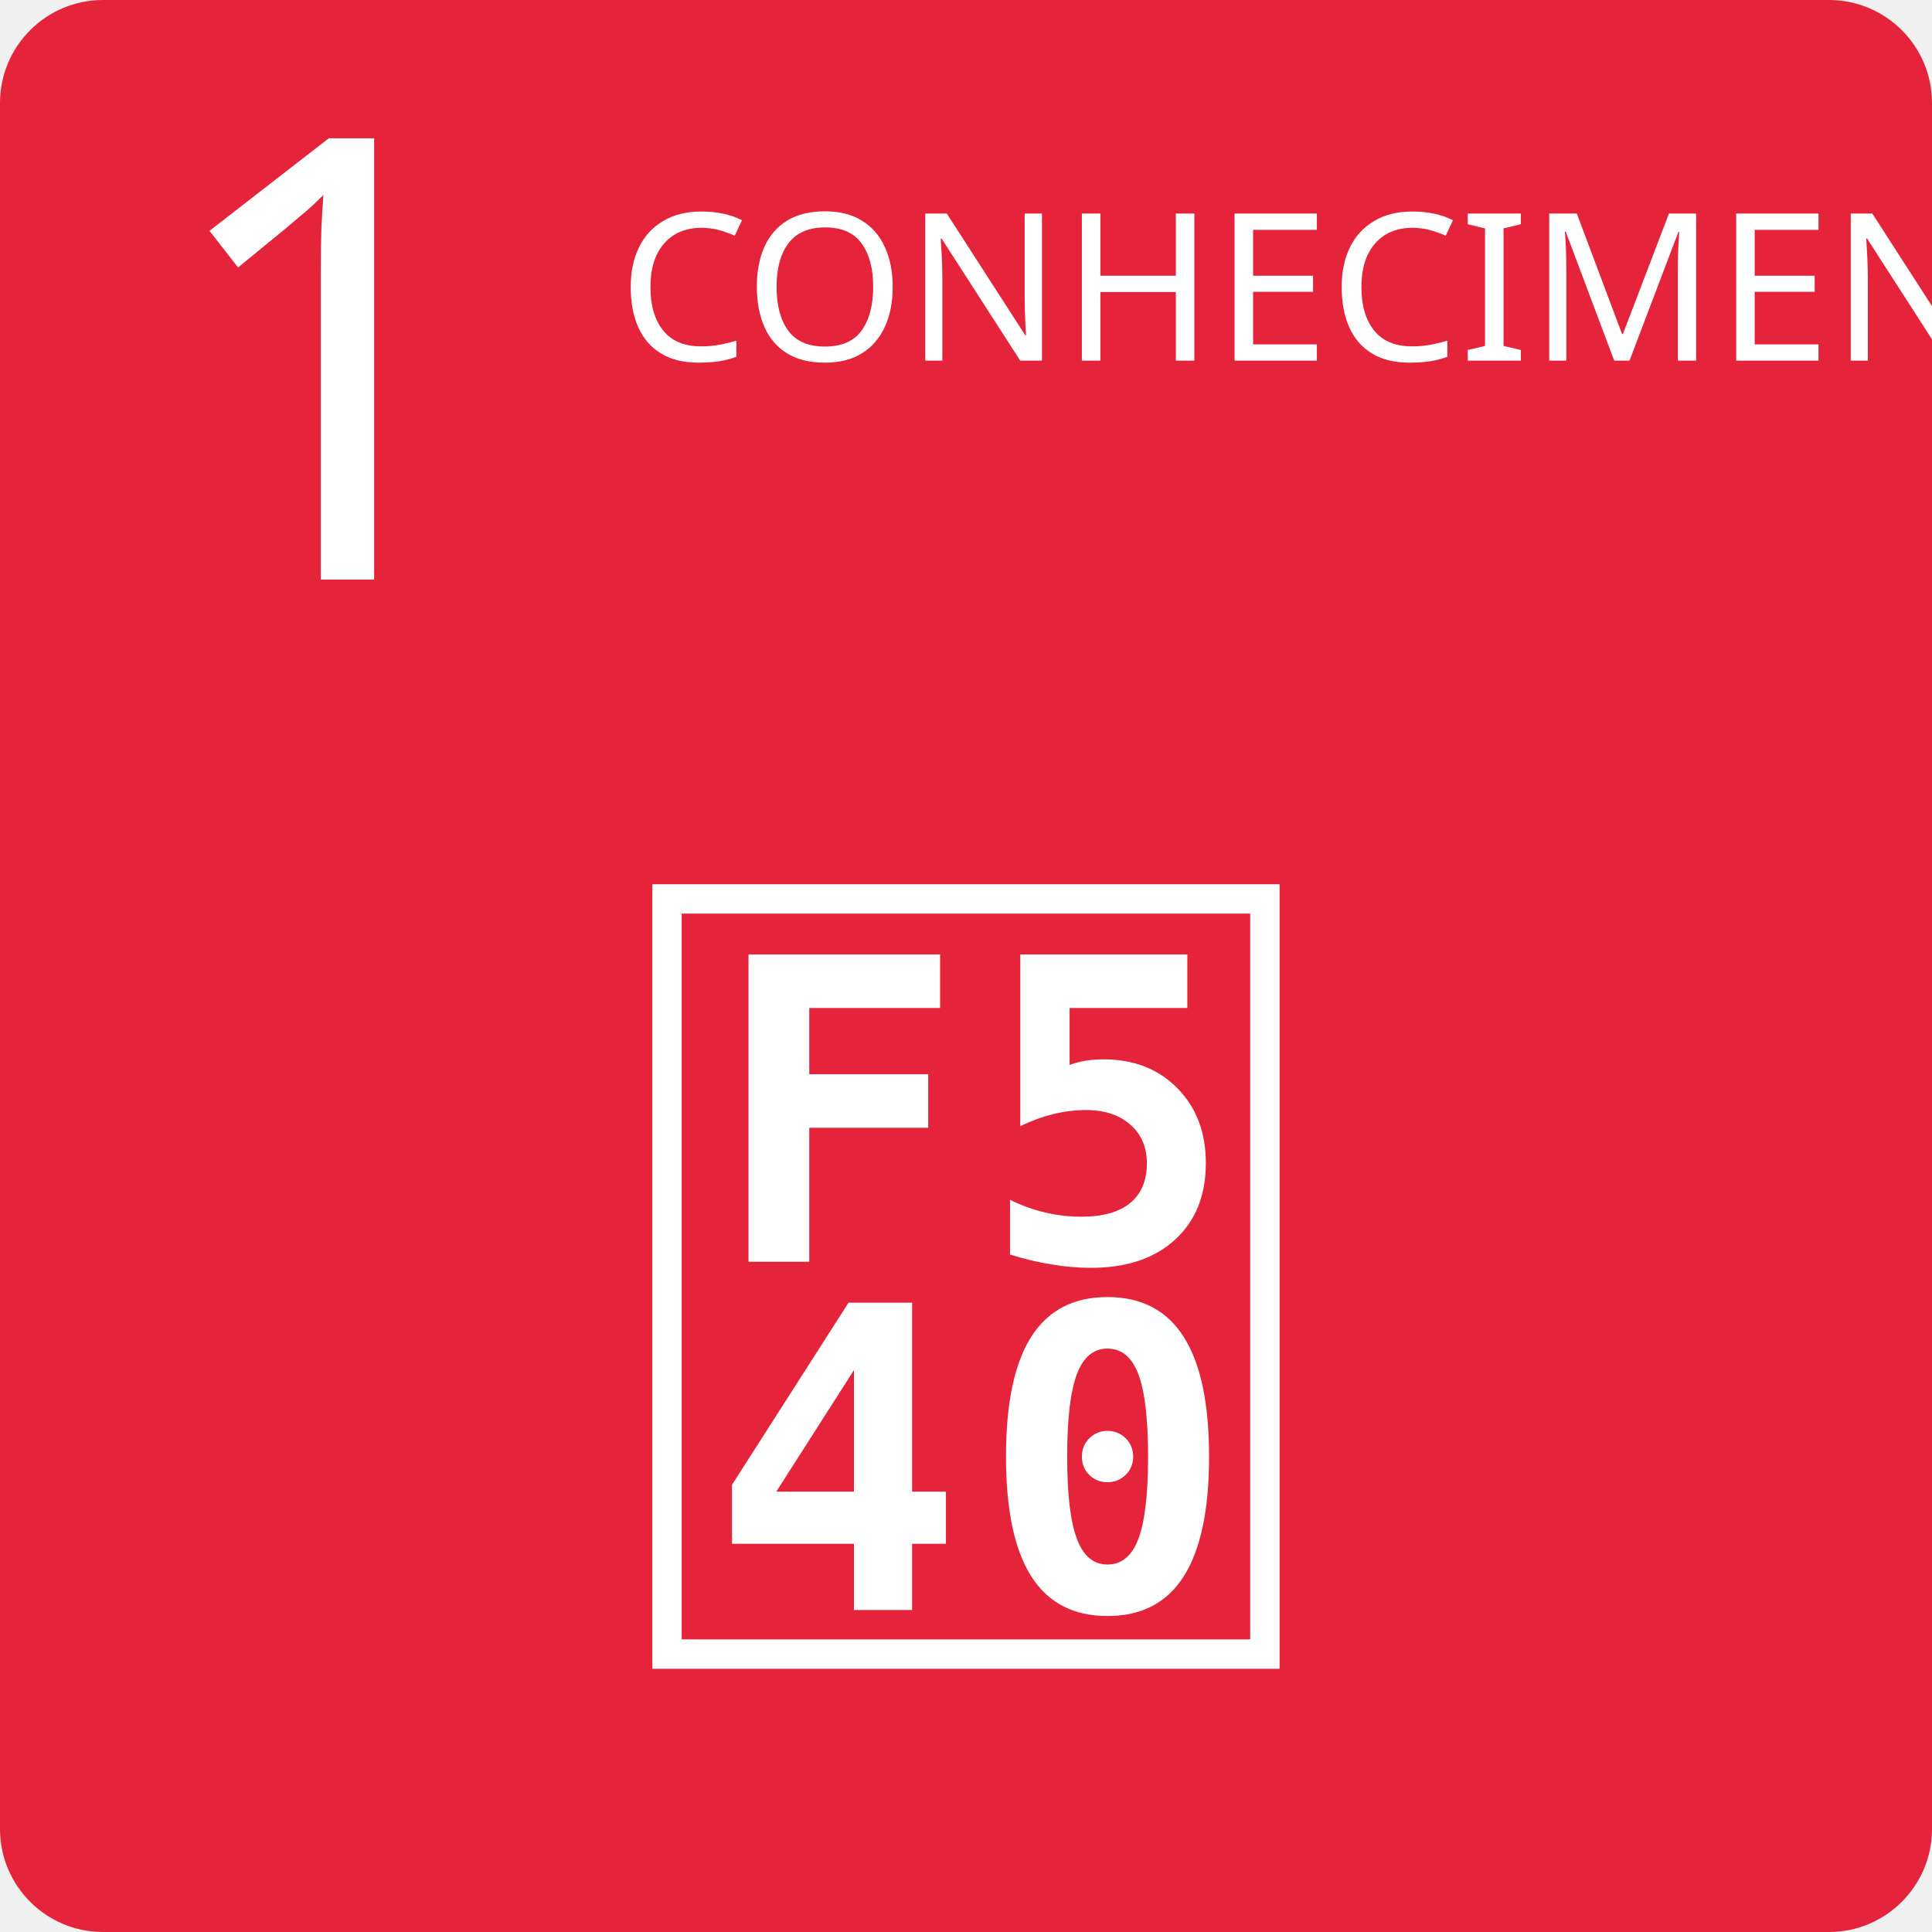
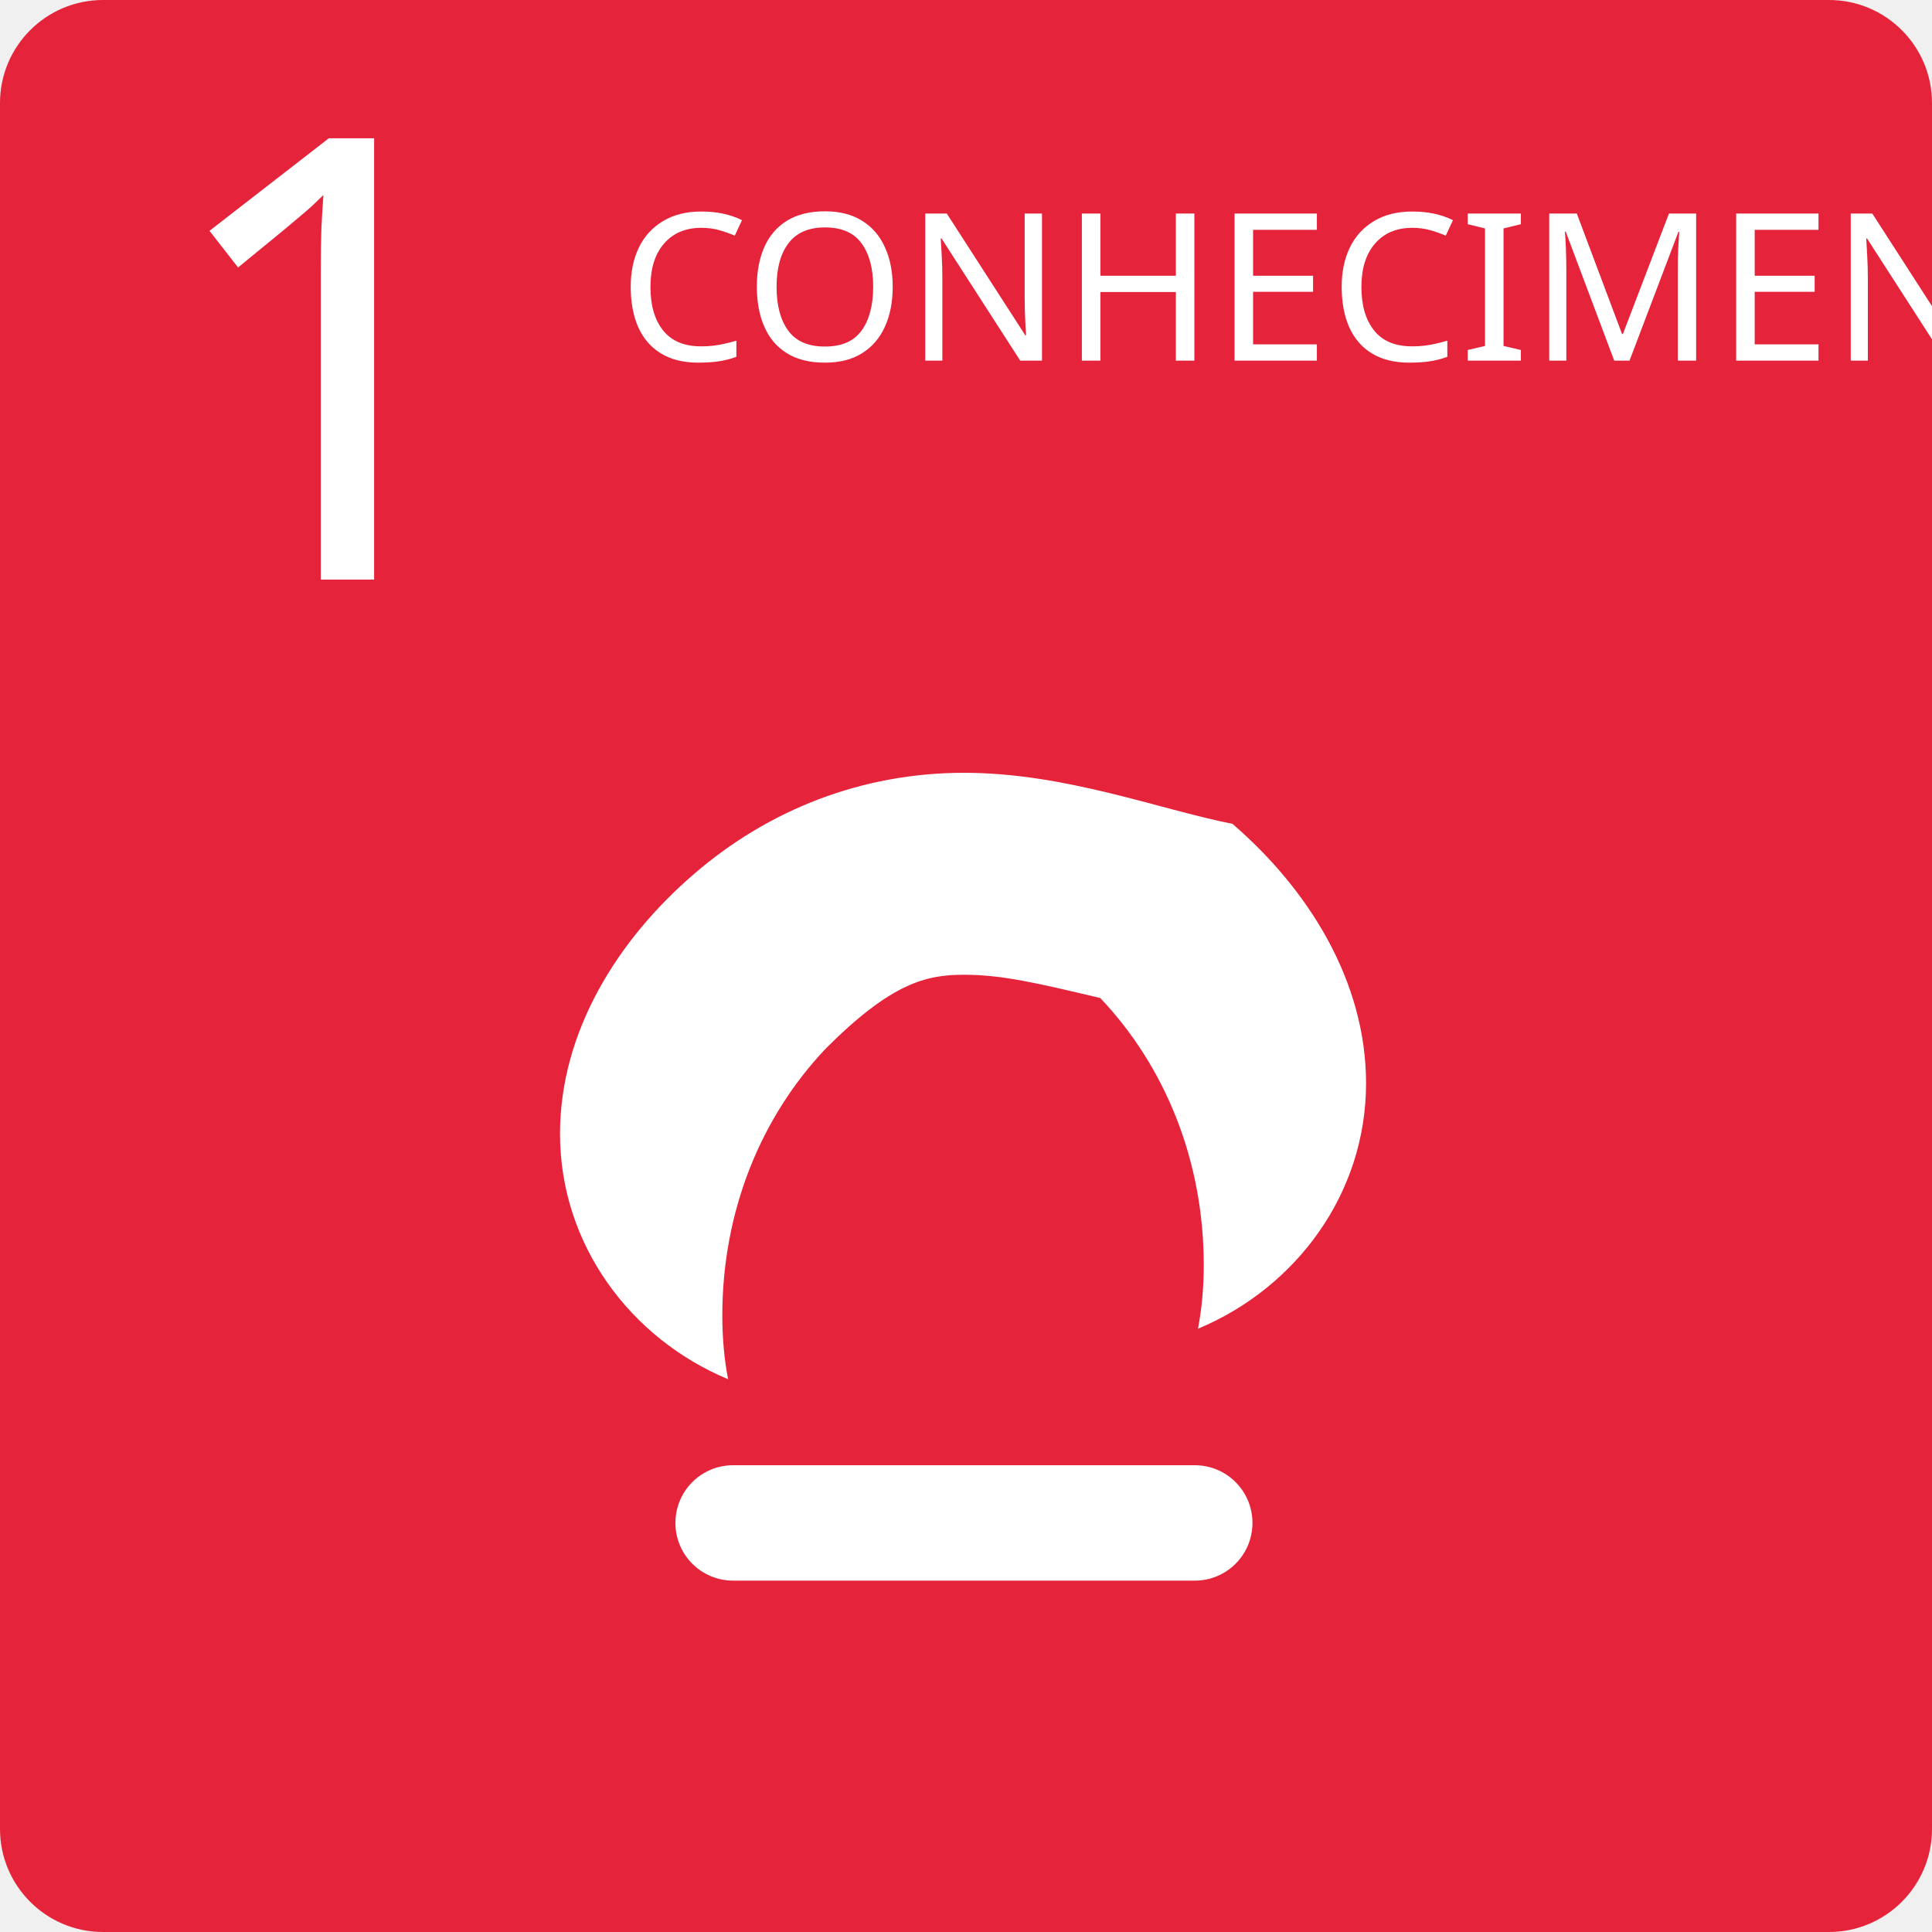
<svg xmlns="http://www.w3.org/2000/svg" width="150" height="150" viewBox="0 0 150 150">
-   <defs>
-     <style>.icon { font-family: 'Font Awesome 5 Free'; font-weight: 900; }</style>
-   </defs>
  <rect width="100%" height="100%" rx="8" fill="#e5243b" />
  <text x="12" y="45" font-family="Oswald, sans-serif" font-size="48" fill="white">1</text>
  <text x="48" y="28" font-family="Oswald, sans-serif" font-size="16" fill="white" text-transform="uppercase">CONHECIMENTO</text>
-   <text class="icon" x="75" y="125" font-size="72" fill="white" text-anchor="middle"></text>
+   <g transform="translate(39 60) scale(0.14)">
+     <path fill="white" d="M256 0c-56.3 0-108.3 20.3-149.9 56.3C64.3 92.3 32 143.2 32 200.2c0 61.2 38.8 113.4 93.2 136.1-2.2-11.5-3.2-23.3-3.2-35.3 0-58.2 21.6-110.4 57.4-148.1C215.8 116.5 235 112 256 112s40.2 4.5 75.6 12.9c35.8 37.7 57.4 89.9 57.4 148.1 0 12-1 23.8-3.2 35.3 54.4-22.7 93.2-74.9 93.2-136.1 0-57-32.3-107.9-74.1-143.9C364.3 20.3 312.3 0 256 0zM128 384c-17.7 0-32 14.3-32 32s14.3 32 32 32h256c17.7 0 32-14.3 32-32s-14.3-32-32-32H128z" />
+   </g>
</svg>
